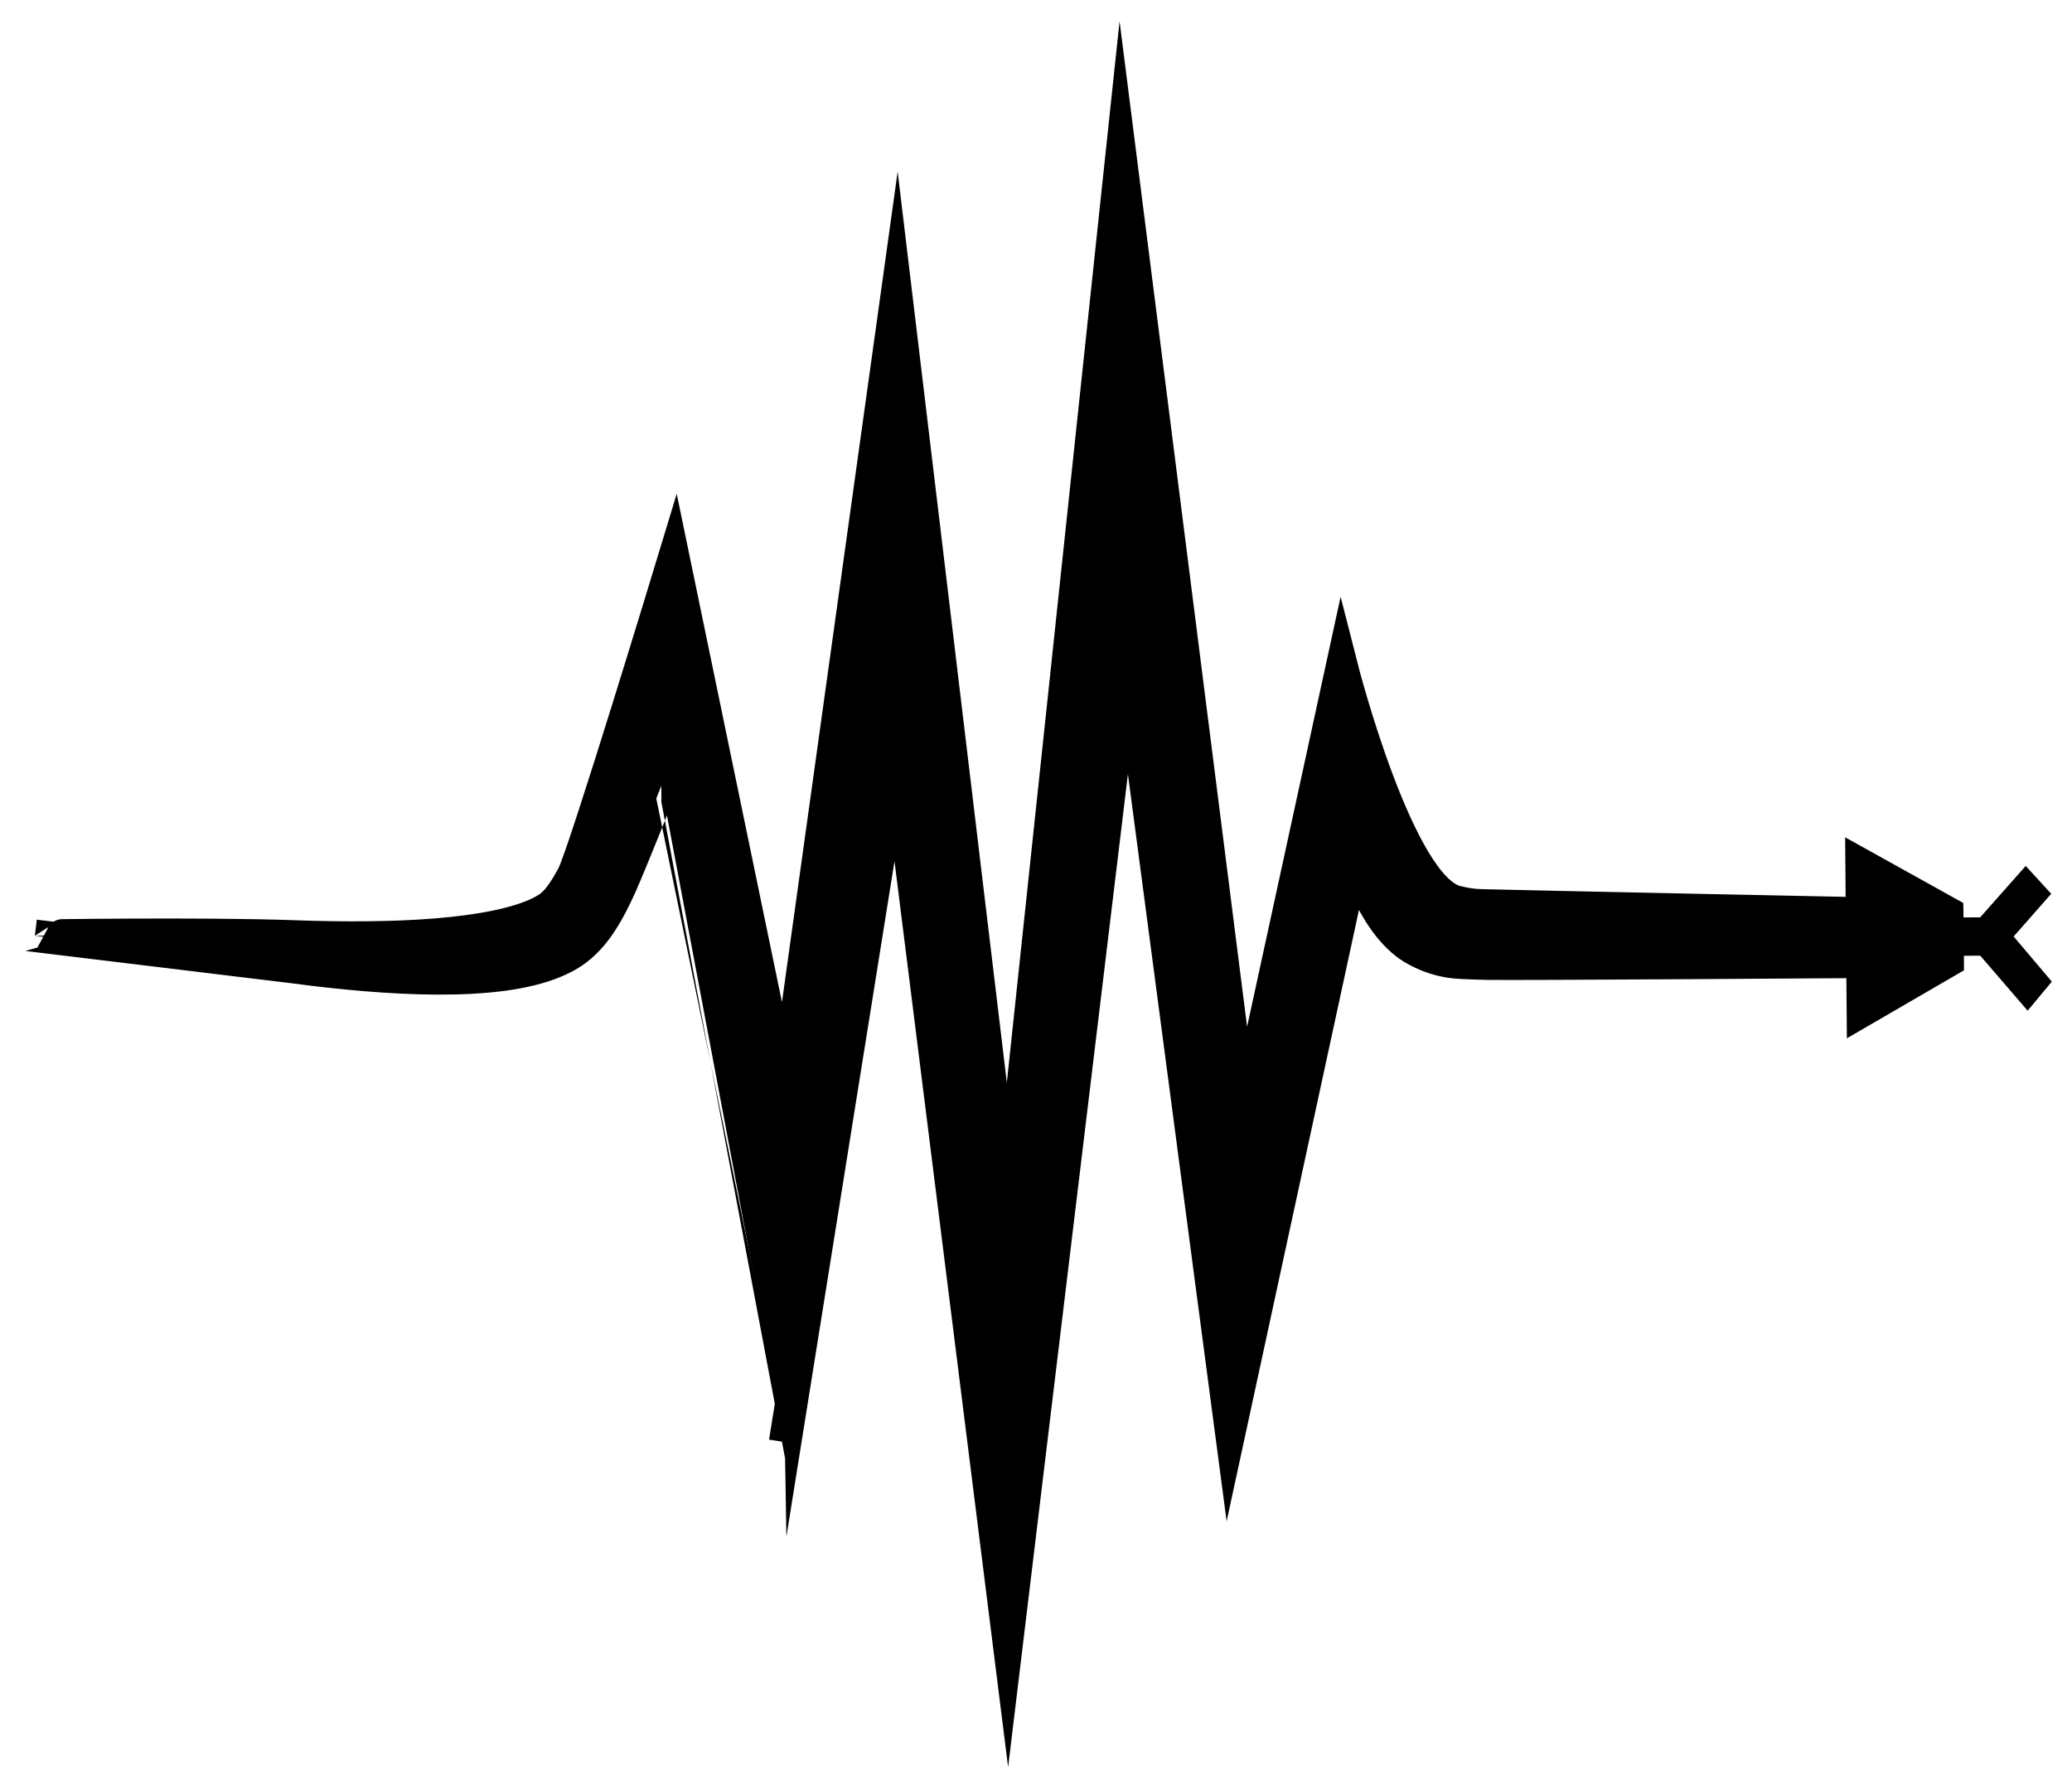
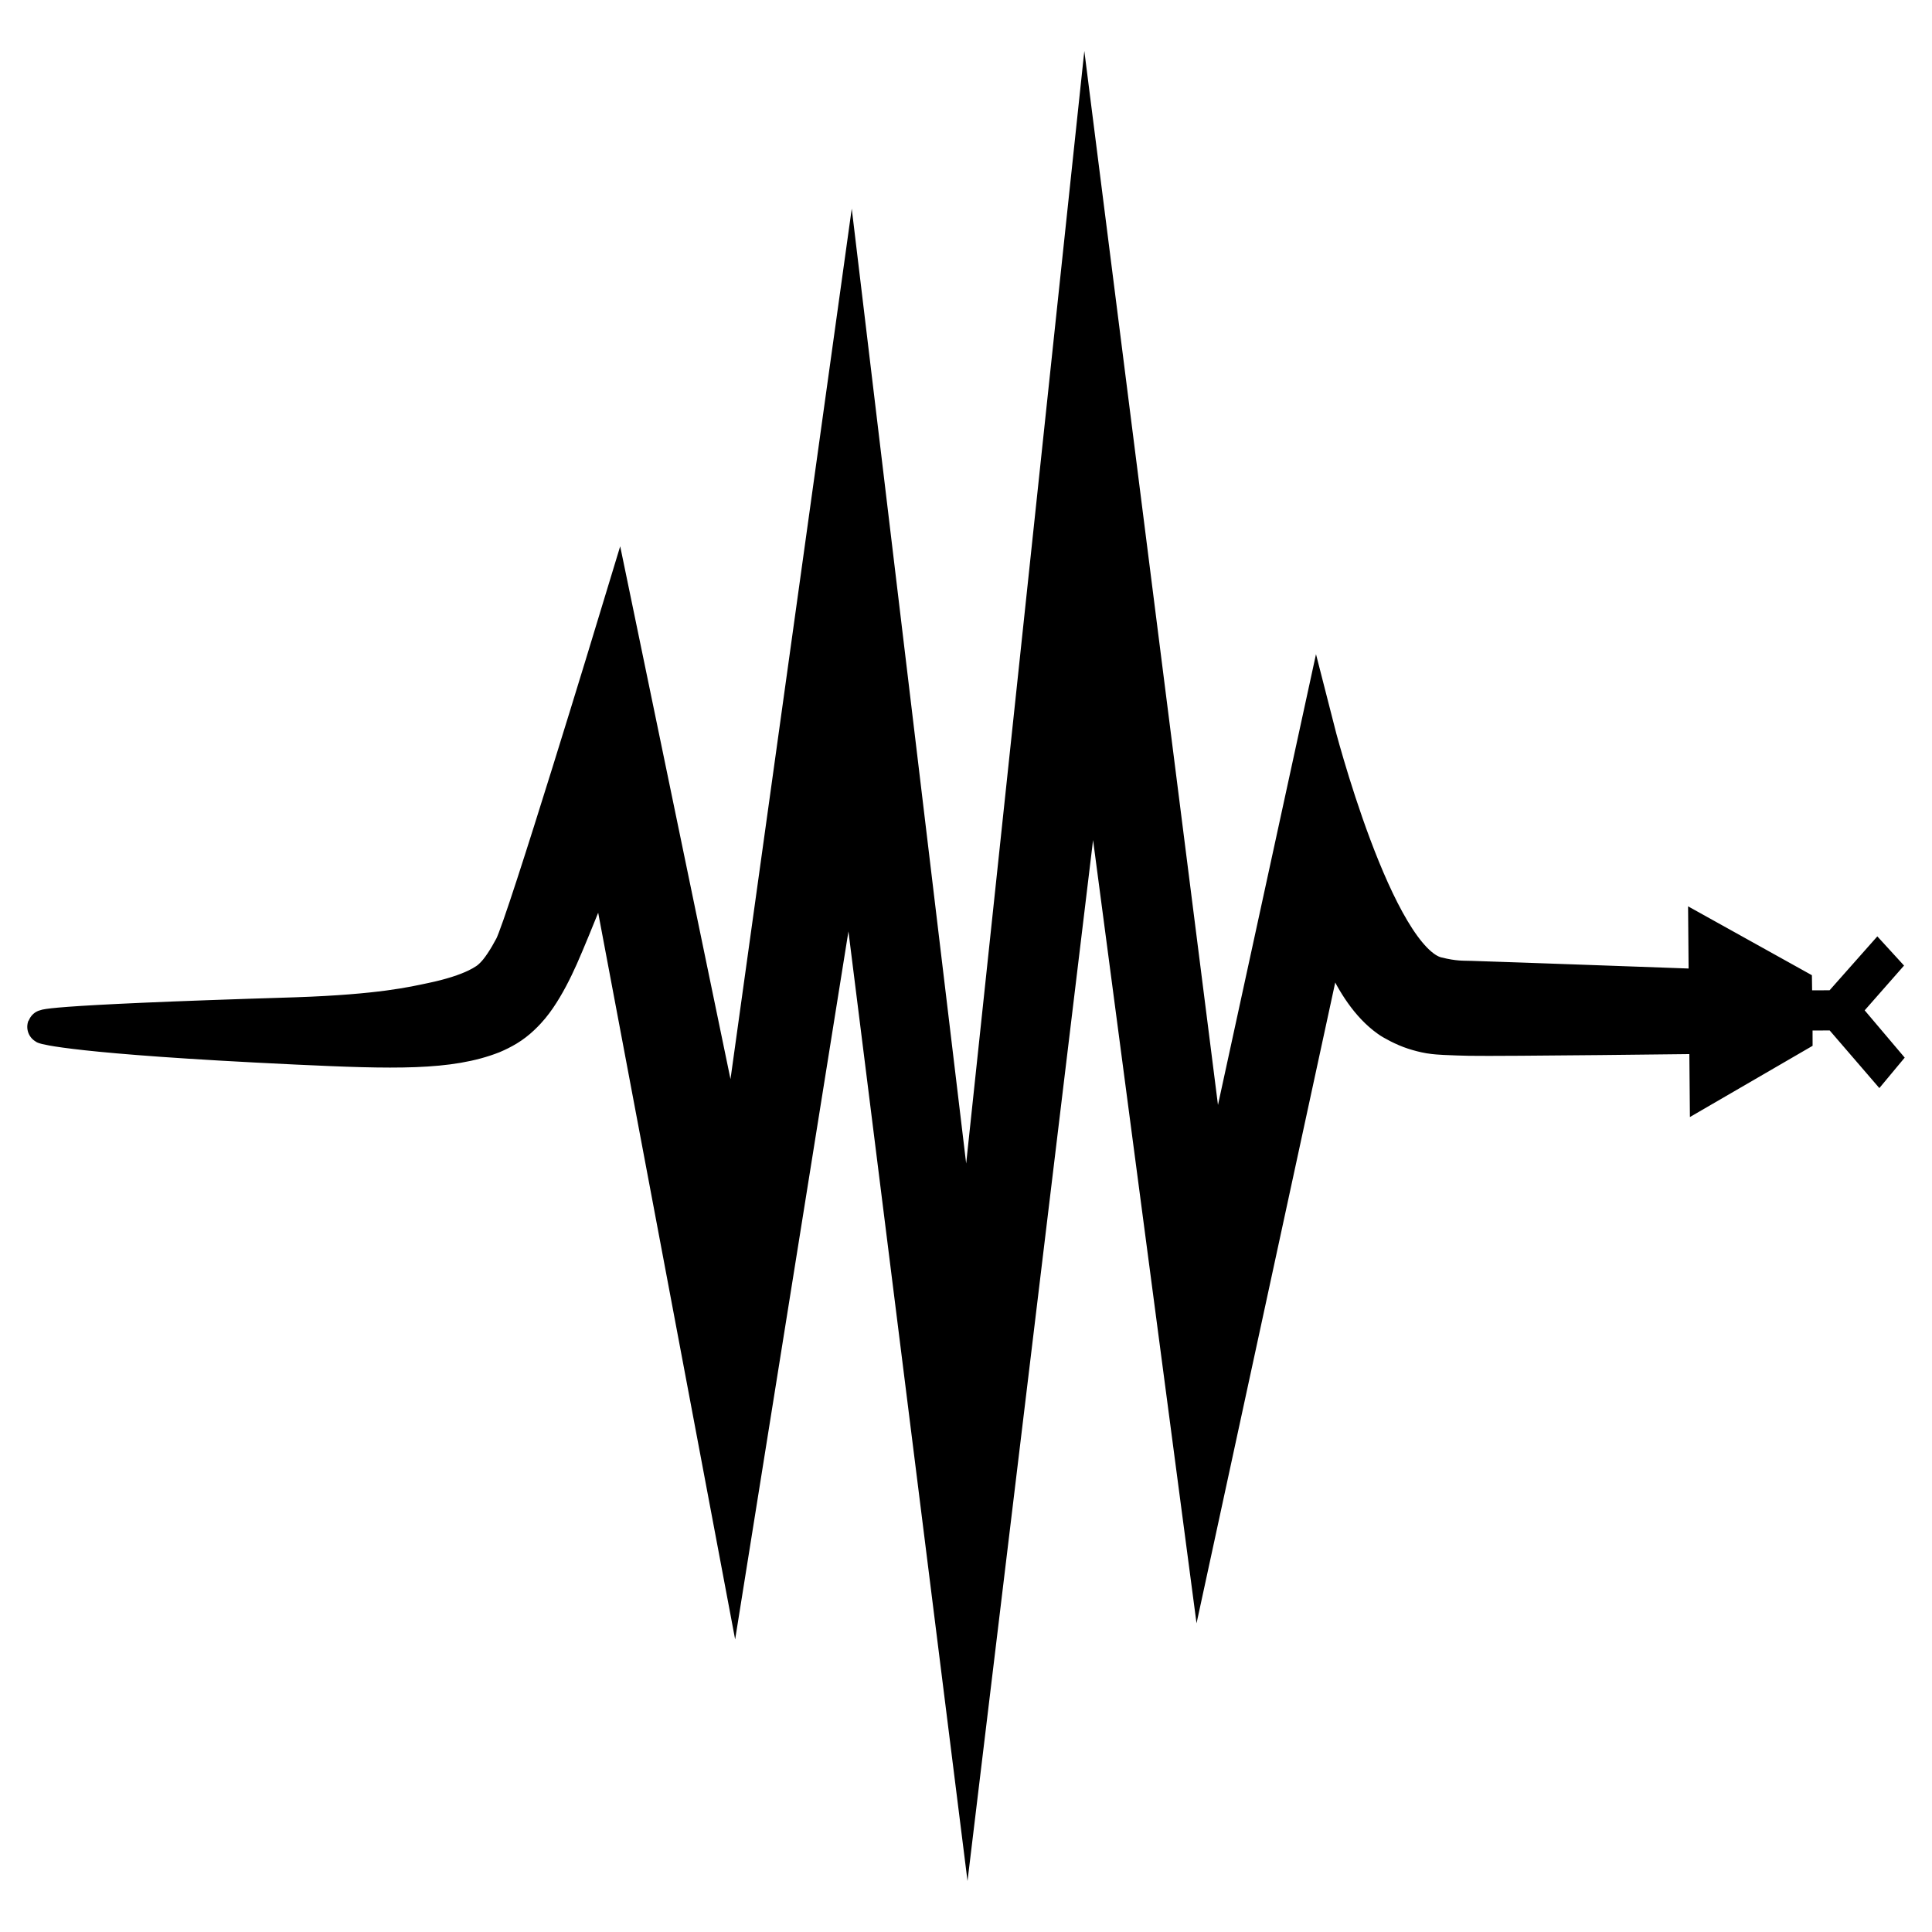
- <svg xmlns="http://www.w3.org/2000/svg" version="1.1" id="Top_Layer" x="0px" y="0px" width="140.5px" height="121px" viewBox="0 0 140.5 121" enable-background="new 0 0 140.5 121" xml:space="preserve">
-   <g>
-     <g>
-       <path stroke="#000000" stroke-width="2.2" stroke-miterlimit="10" d="M137.613,60.63l-0.238-0.26l-2.605,2.941l-2.712,0.011    l-0.02-1.431l-5.805-3.229l0.028,3.284c0,0-23.312-0.476-25.34-0.536c-0.503-0.017-1.043,0.024-2.162-0.253    c-3.958-0.938-7.769-15.9-7.769-15.9l-6.712,30.867l-8.265-65.177l-7.675,72.271l-7.551-63.015l-7.551,54.21l-7.55-36.471    c0,0-6.042,19.921-6.833,21.426c-0.199,0.375-0.406,0.733-0.629,1.066c-0.112,0.165-0.228,0.333-0.349,0.478    c-0.097,0.118-0.161,0.187-0.242,0.271c-0.077,0.08-0.153,0.15-0.226,0.212c-0.049,0.04-0.023,0.025-0.107,0.087    c-0.027,0.022-0.084,0.059-0.125,0.088c-0.183,0.123-0.387,0.238-0.606,0.344c-0.677,0.332-1.673,0.657-2.875,0.906    c-1.202,0.252-2.604,0.438-4.107,0.561c-3.008,0.245-6.412,0.241-9.582,0.128c-6.349-0.23-17.646-0.053-17.642-0.047l17.537,2.128    c3.178,0.424,6.615,0.75,9.768,0.762c3.146,0.015,6.029-0.3,8.005-1.153c0.317-0.135,0.637-0.292,0.955-0.484    c0.323-0.194,0.662-0.457,0.929-0.711c0.134-0.124,0.276-0.272,0.383-0.387c0.089-0.095,0.167-0.186,0.248-0.283    c0.159-0.192,0.307-0.393,0.449-0.599c0.563-0.827,1.021-1.732,1.438-2.662c0.828-1.867,2.771-6.786,2.771-6.786    c0.002,0,8.39,44.518,8.39,44.518l7.551-47.188l7.551,60.216l8.095-67.112l7.006,53.037l8.39-38.766    c0.002-0.016,1.101,4.307,3.724,6.152c0.237,0.177,0.993,0.59,1.644,0.8c0.337,0.109,0.679,0.199,1.024,0.259    c0.441,0.071,0.694,0.075,0.989,0.095c0.565,0.029,1.094,0.042,1.62,0.055c2.09,0.04,25.46-0.123,25.46-0.123l0.029,3.284    l5.753-3.34l-0.004-1.451l2.713-0.013l2.697,3.13l0.219-0.263l-2.606-3.079L137.613,60.63z" />
+ <svg xmlns="http://www.w3.org/2000/svg" version="1.1" id="Top_Layer" x="0px" y="0px" width="125" height="125" viewBox="0 0 125 125" enable-background="new 0 0 140.5 121" xml:space="preserve">
+   <defs id="defs4601" />
+   <g id="g4593" transform="translate(-5.761091,1.85713)">
+     <g id="g4595">
+       <path stroke-miterlimit="10" d="m 127.475,60.63 -0.238,-0.26 -2.605,2.941 -2.712,0.011 -0.02,-1.431 -5.805,-3.229 0.028,3.284 c 0,0 -13.174,-0.476 -15.202,-0.536 -0.503,-0.017 -1.043,0.024 -2.162,-0.253 -3.958,-0.938 -7.769,-15.9 -7.769,-15.9 L 84.278,76.124 76.013,10.947 68.338,83.218 60.787,20.203 53.236,74.413 45.686,37.942 c 0,0 -6.042,19.921 -6.833,21.426 -0.199,0.375 -0.406,0.733 -0.629,1.066 -0.112,0.165 -0.228,0.333 -0.349,0.478 -0.097,0.118 -0.161,0.187 -0.242,0.271 -0.077,0.08 -0.153,0.15 -0.226,0.212 -0.049,0.04 -0.023,0.025 -0.107,0.087 -0.027,0.022 -0.084,0.059 -0.125,0.088 -0.183,0.123 -0.387,0.238 -0.606,0.344 -0.677,0.332 -1.673,0.657 -2.875,0.906 -1.202,0.252 -3.29,0.758 -8.766,0.946 C 7.514,64.298 8.64,64.594 8.64,64.594 c 0,0 1.792,0.641 16.273,1.326 6.334,0.298 9.951,0.388 12.76,-0.721 0.317,-0.135 0.637,-0.292 0.955,-0.484 0.323,-0.194 0.662,-0.457 0.929,-0.711 0.134,-0.124 0.276,-0.272 0.383,-0.387 0.089,-0.095 0.167,-0.186 0.248,-0.283 0.159,-0.192 0.307,-0.393 0.449,-0.599 0.563,-0.827 1.021,-1.732 1.438,-2.662 0.828,-1.867 2.771,-6.786 2.771,-6.786 l 8.39,44.518 7.551,-47.188 7.551,60.216 8.095,-67.112 7.006,53.037 8.39,-38.766 c 0.002,-0.016 1.101,4.307 3.724,6.152 0.237,0.177 0.993,0.59 1.644,0.8 0.337,0.109 0.679,0.199 1.024,0.259 0.441,0.071 0.694,0.075 0.989,0.095 0.565,0.029 1.094,0.042 1.62,0.055 2.09,0.04 15.322,-0.123 15.322,-0.123 l 0.029,3.284 5.753,-3.34 -0.004,-1.451 2.713,-0.013 2.697,3.13 0.219,-0.263 -2.606,-3.079 z" id="path4597" style="stroke:#000000;stroke-width:2.2;stroke-miterlimit:10" />
    </g>
  </g>
</svg>
